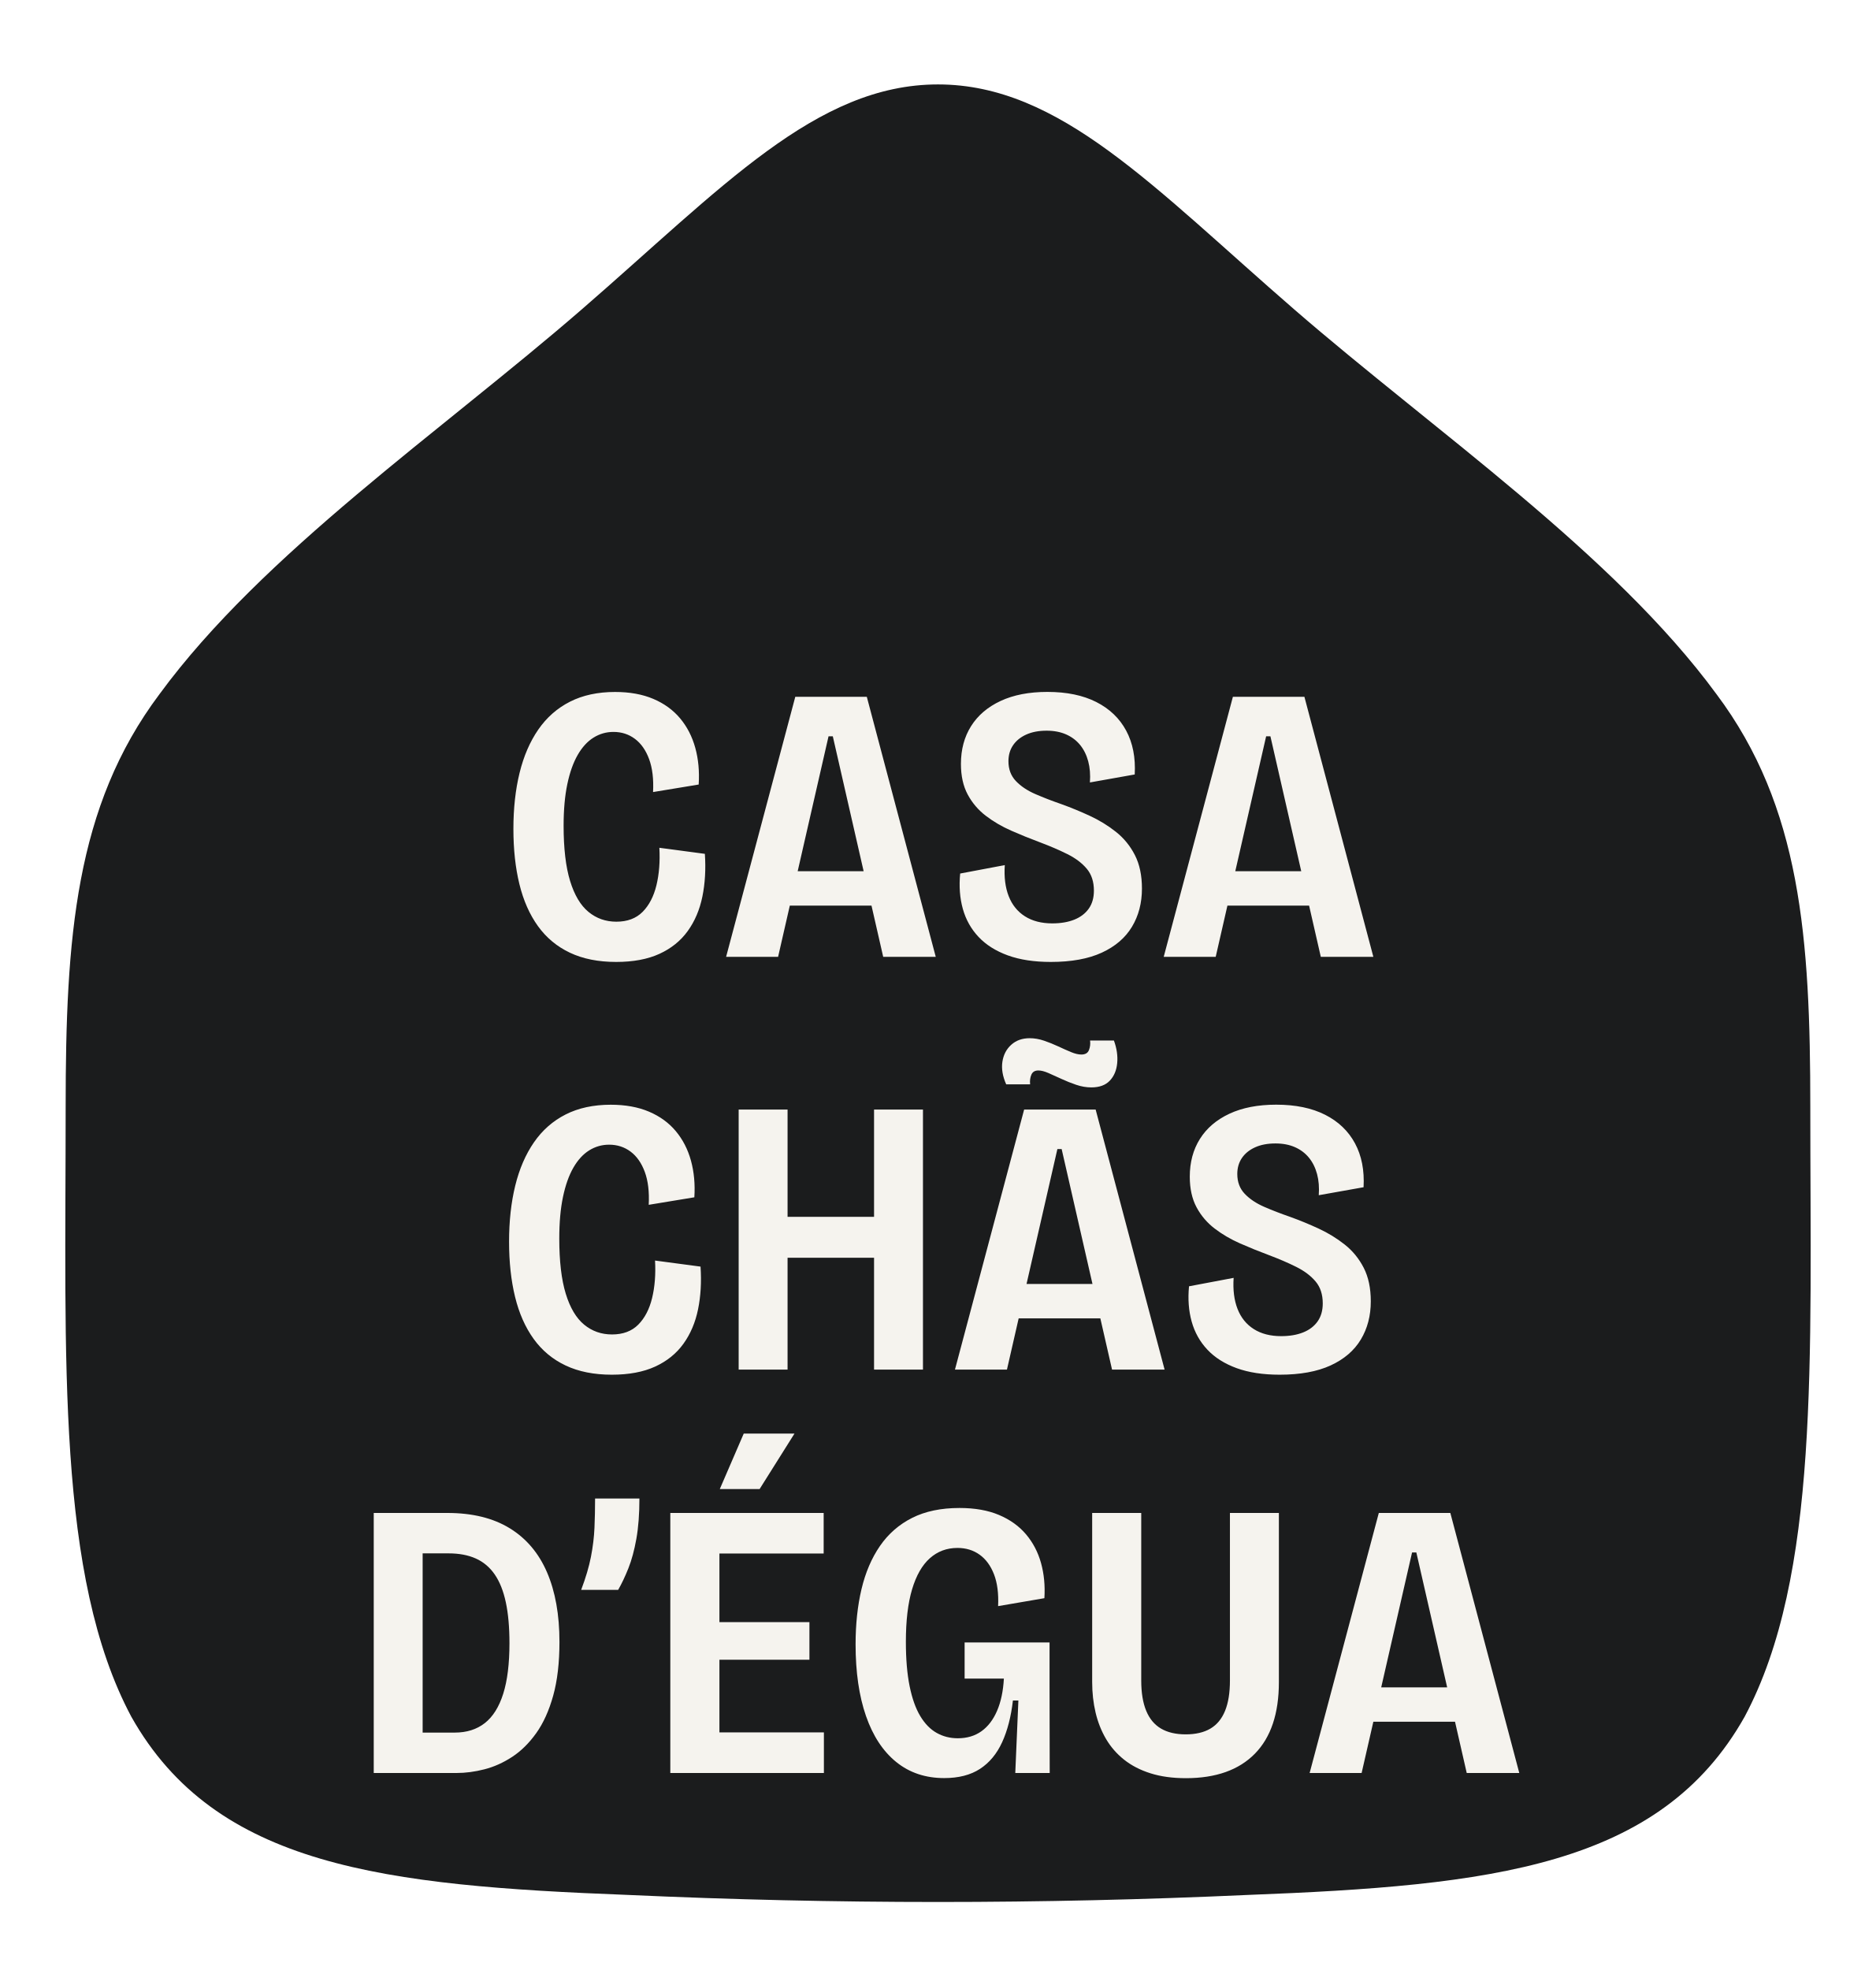
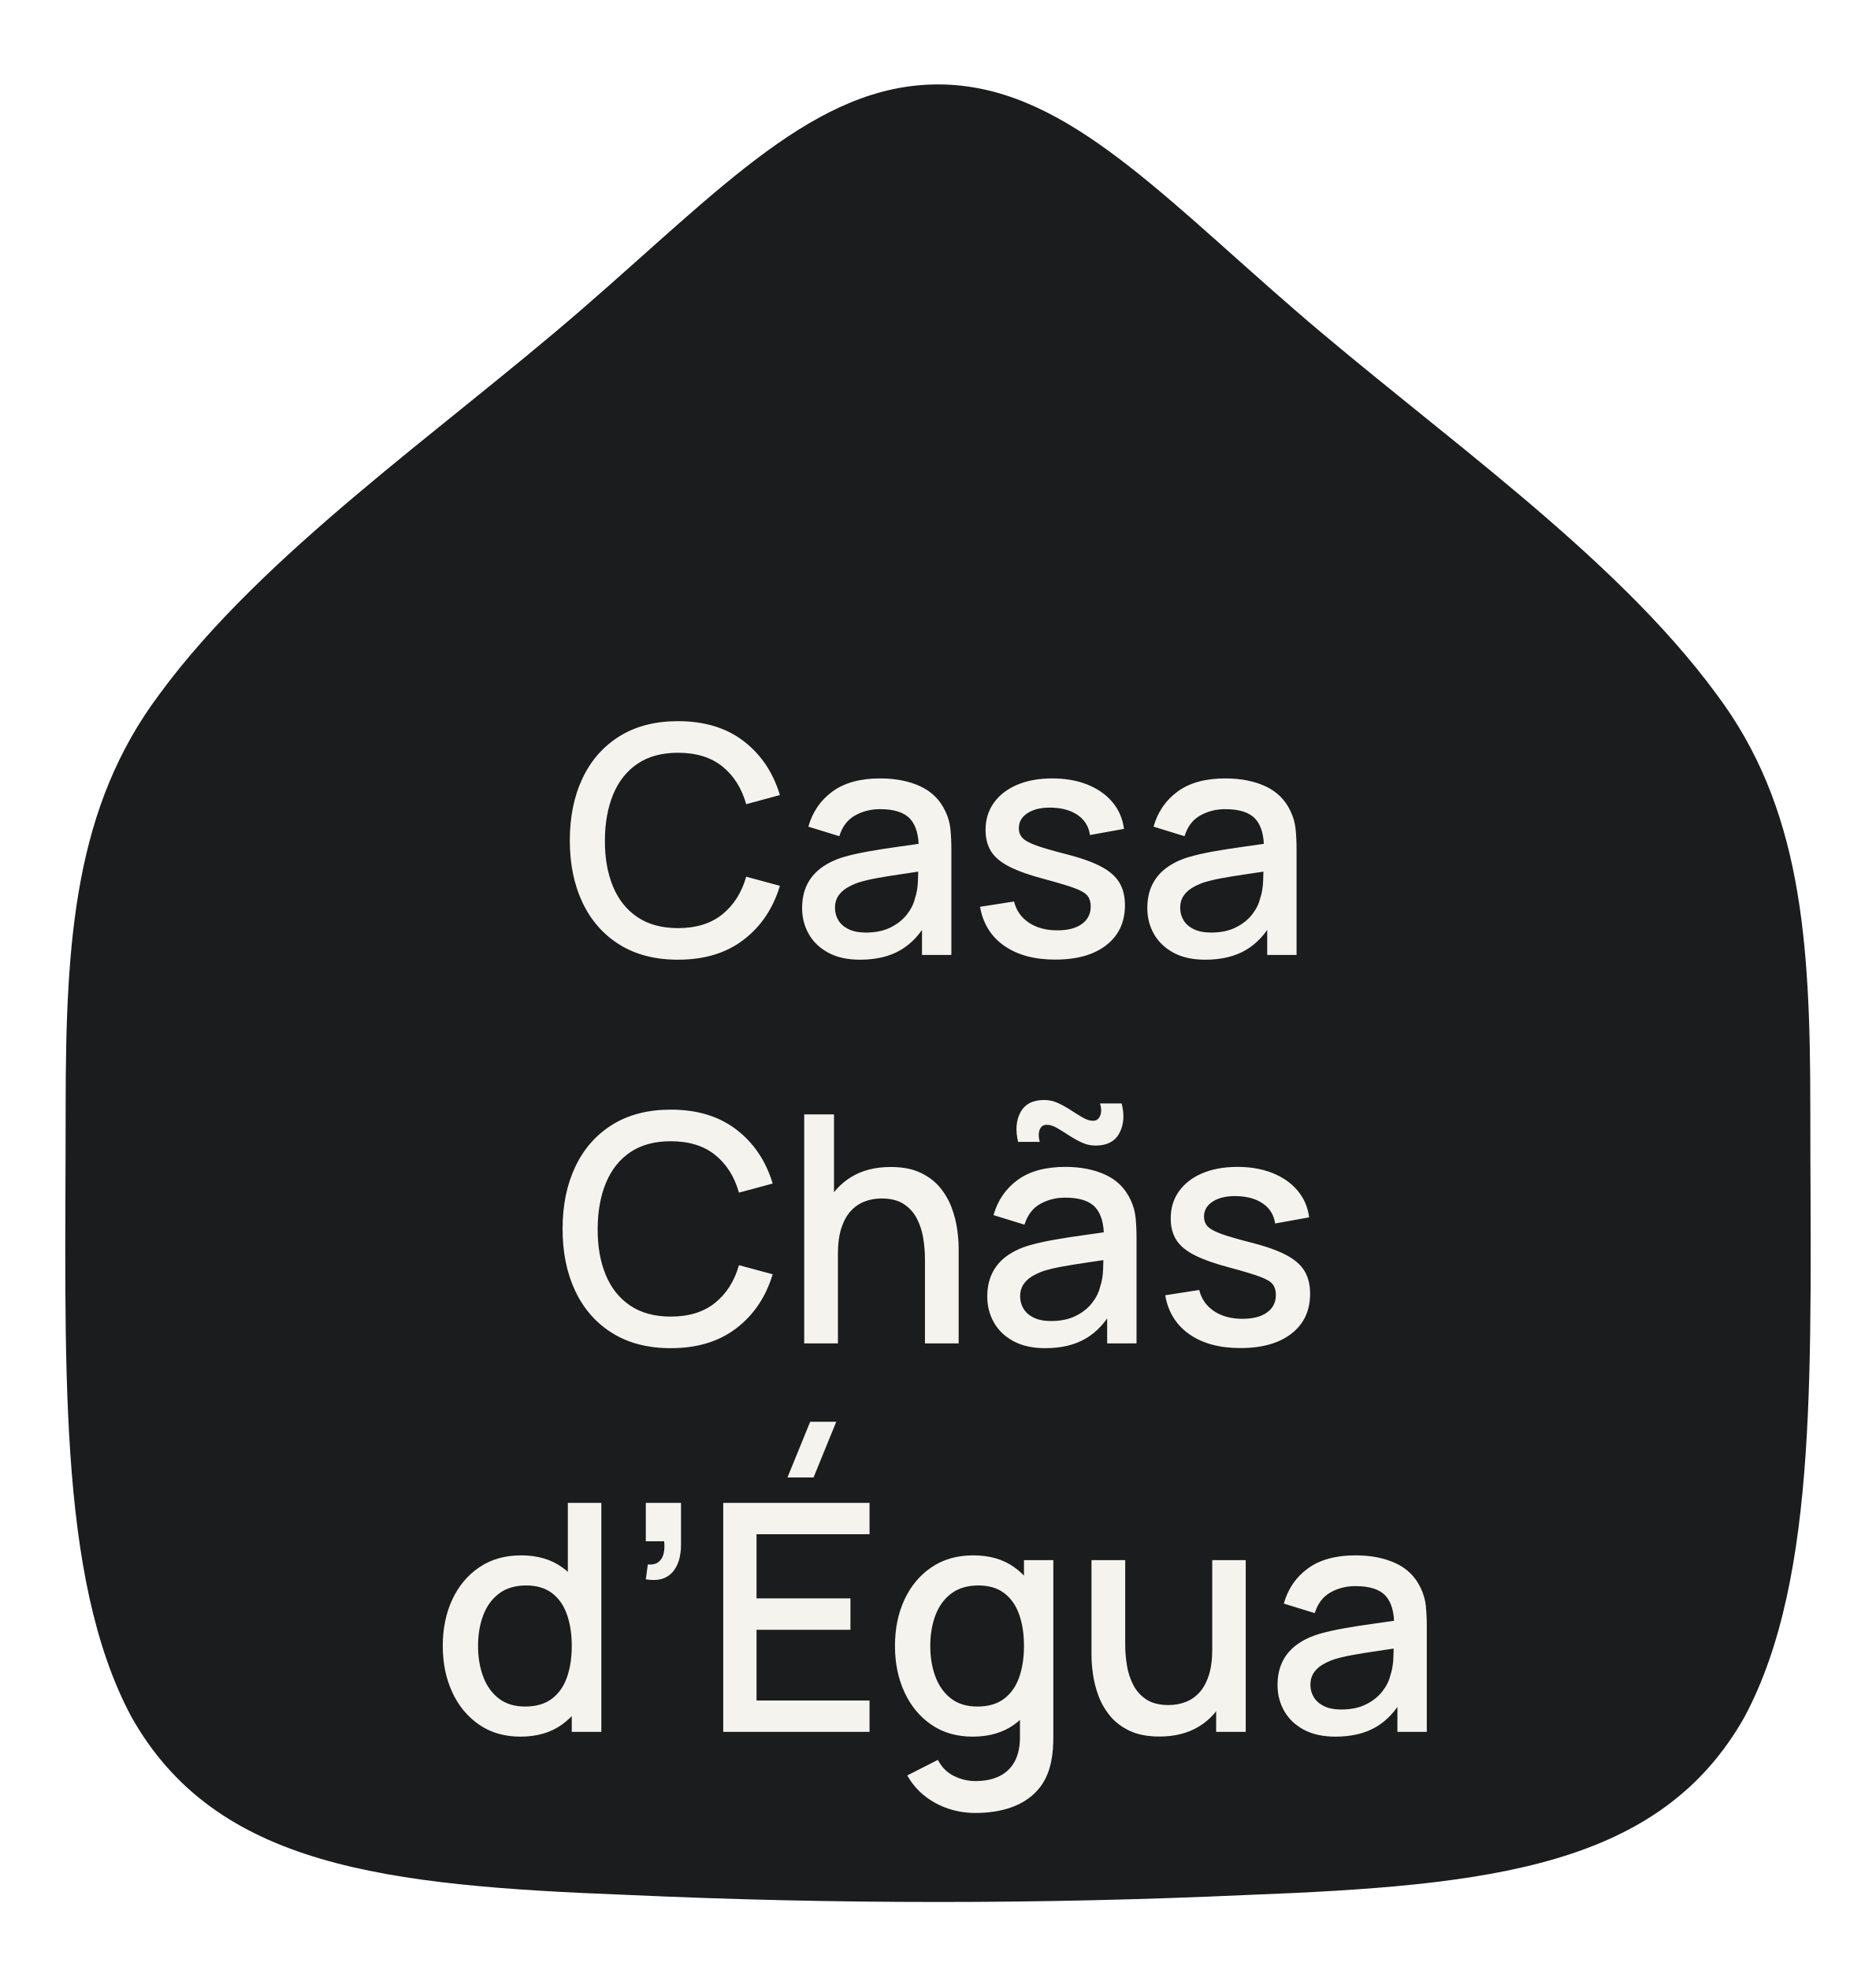
<svg xmlns="http://www.w3.org/2000/svg" viewBox="0 0 400 420" role="img" aria-label="Casa Chãs d’Égua">
  <path d="M200 18 C226 18 246 40 276 66 C306 92 344 118 366 148 C384 172 386 200 386 236 C386 290 388 336 372 366 C354 398 318 402 266 404 C222 406 178 406 134 404 C82 402 46 398 28 366 C12 336 14 290 14 236 C14 200 16 172 34 148 C56 118 94 92 124 66 C154 40 174 18 200 18 Z" fill="#1b1c1d" />
-   <path fill="#f5f3ee" d="M131.376 205.084Q125.686 205.084 121.539 203.126Q117.392 201.168 114.712 197.455Q112.033 193.742 110.751 188.503Q109.469 183.264 109.469 176.715Q109.469 170.144 110.785 164.78Q112.101 159.415 114.775 155.544Q117.449 151.672 121.536 149.599Q125.624 147.526 131.149 147.526Q135.83 147.526 139.308 149.005Q142.785 150.484 145.017 153.152Q147.248 155.82 148.247 159.426Q149.246 163.031 148.976 167.262L139.248 168.865Q139.46 164.707 138.411 161.856Q137.362 159.006 135.383 157.525Q133.404 156.044 130.805 156.044Q128.499 156.044 126.548 157.262Q124.597 158.48 123.176 160.951Q121.755 163.422 120.965 167.183Q120.175 170.944 120.175 176.039Q120.175 183.311 121.558 187.82Q122.941 192.329 125.481 194.416Q128.022 196.503 131.42 196.503Q134.939 196.503 137.017 194.41Q139.095 192.318 139.966 188.743Q140.836 185.167 140.593 180.746L150.296 182.037Q150.624 186.962 149.761 191.165Q148.898 195.367 146.64 198.498Q144.383 201.628 140.612 203.356Q136.841 205.084 131.376 205.084Z M154.822 204.0 169.573 148.56H184.824L199.526 204.0H188.32L177.575 156.981H176.663L165.908 204.0ZM163.973 193.072V185.742H191.19V193.072Z M224.05 205.084Q218.73 205.084 214.887 203.686Q211.044 202.288 208.653 199.751Q206.262 197.214 205.298 193.767Q204.335 190.32 204.731 186.236L214.245 184.438Q213.987 188.273 215.079 191.064Q216.17 193.855 218.546 195.359Q220.923 196.863 224.369 196.863Q227.073 196.863 229.062 196.069Q231.05 195.274 232.149 193.722Q233.247 192.169 233.247 189.879Q233.247 187.024 231.724 185.212Q230.201 183.399 227.599 182.1Q224.998 180.801 221.726 179.573Q218.624 178.418 215.621 177.097Q212.618 175.776 210.197 173.924Q207.775 172.072 206.334 169.385Q204.893 166.698 204.893 162.862Q204.893 158.251 207.058 154.809Q209.222 151.367 213.354 149.441Q217.485 147.514 223.331 147.514Q229.5 147.514 233.75 149.666Q238 151.817 240.124 155.765Q242.248 159.713 241.95 165.115L232.396 166.817Q232.576 164.334 232.033 162.306Q231.49 160.279 230.303 158.822Q229.115 157.365 227.316 156.573Q225.518 155.781 223.168 155.781Q220.635 155.781 218.812 156.61Q216.99 157.439 216.007 158.888Q215.024 160.336 215.024 162.29Q215.024 164.85 216.608 166.514Q218.191 168.178 220.758 169.293Q223.325 170.408 226.236 171.413Q229.328 172.525 232.37 173.933Q235.412 175.341 237.943 177.348Q240.473 179.355 241.982 182.295Q243.49 185.235 243.49 189.443Q243.49 194.049 241.363 197.586Q239.237 201.122 234.93 203.103Q230.624 205.084 224.05 205.084Z M248.13 204.0 262.881 148.56H278.132L292.834 204.0H281.628L270.883 156.981H269.971L259.216 204.0ZM257.281 193.072V185.742H284.498V193.072Z M130.452 293.084Q124.762 293.084 120.615 291.126Q116.468 289.168 113.788 285.455Q111.109 281.742 109.827 276.503Q108.545 271.264 108.545 264.715Q108.545 258.144 109.861 252.78Q111.177 247.415 113.851 243.544Q116.525 239.672 120.612 237.599Q124.7 235.526 130.225 235.526Q134.906 235.526 138.384 237.005Q141.861 238.484 144.093 241.152Q146.324 243.82 147.323 247.426Q148.322 251.031 148.052 255.262L138.324 256.865Q138.536 252.707 137.487 249.856Q136.438 247.006 134.459 245.525Q132.48 244.044 129.881 244.044Q127.575 244.044 125.624 245.262Q123.673 246.48 122.252 248.951Q120.831 251.422 120.041 255.183Q119.251 258.944 119.251 264.039Q119.251 271.311 120.634 275.82Q122.017 280.329 124.557 282.416Q127.098 284.503 130.496 284.503Q134.015 284.503 136.093 282.41Q138.171 280.318 139.042 276.743Q139.912 273.167 139.669 268.746L149.372 270.037Q149.7 274.962 148.837 279.165Q147.974 283.367 145.716 286.498Q143.459 289.628 139.688 291.356Q135.917 293.084 130.452 293.084Z M186.369 292.0V236.56H196.798V292.0ZM157.5 292.0V236.56H167.928V292.0ZM163.813 268.152V259.421H190.872V268.152Z M203.618 292.0 218.369 236.56H233.62L248.322 292.0H237.116L226.371 244.981H225.459L214.704 292.0ZM212.769 281.072V273.742H239.986V281.072ZM232.696 231.832Q231.102 231.832 229.473 231.279Q227.844 230.726 226.339 230.027Q224.834 229.329 223.565 228.775Q222.297 228.222 221.405 228.222Q220.289 228.222 219.906 229.134Q219.522 230.045 219.645 231.184H214.547Q213.399 228.609 213.733 226.377Q214.067 224.145 215.62 222.745Q217.172 221.344 219.547 221.344Q221.066 221.344 222.615 221.872Q224.164 222.399 225.629 223.084Q227.095 223.77 228.357 224.297Q229.619 224.825 230.575 224.825Q231.813 224.825 232.189 223.878Q232.566 222.931 232.432 221.841H237.514Q238.427 224.34 238.215 226.642Q238.004 228.945 236.645 230.388Q235.286 231.832 232.696 231.832Z M272.846 293.084Q267.526 293.084 263.683 291.686Q259.84 290.288 257.449 287.751Q255.058 285.214 254.094 281.767Q253.131 278.32 253.527 274.236L263.041 272.438Q262.783 276.273 263.875 279.064Q264.966 281.855 267.342 283.359Q269.719 284.863 273.165 284.863Q275.869 284.863 277.858 284.069Q279.846 283.274 280.945 281.722Q282.043 280.169 282.043 277.879Q282.043 275.024 280.52 273.212Q278.997 271.399 276.395 270.1Q273.794 268.801 270.522 267.573Q267.42 266.418 264.417 265.097Q261.414 263.776 258.993 261.924Q256.571 260.072 255.13 257.385Q253.689 254.698 253.689 250.862Q253.689 246.251 255.854 242.809Q258.018 239.367 262.15 237.441Q266.281 235.514 272.127 235.514Q278.296 235.514 282.546 237.666Q286.796 239.817 288.92 243.765Q291.044 247.713 290.746 253.115L281.192 254.817Q281.372 252.334 280.829 250.306Q280.286 248.279 279.099 246.822Q277.911 245.365 276.112 244.573Q274.314 243.781 271.964 243.781Q269.431 243.781 267.608 244.61Q265.786 245.439 264.803 246.888Q263.82 248.336 263.82 250.29Q263.82 252.85 265.404 254.514Q266.987 256.178 269.554 257.293Q272.121 258.408 275.032 259.413Q278.124 260.525 281.166 261.933Q284.208 263.341 286.739 265.348Q289.269 267.355 290.778 270.295Q292.286 273.235 292.286 277.443Q292.286 282.049 290.159 285.586Q288.033 289.122 283.726 291.103Q279.42 293.084 272.846 293.084Z M84.865 378.0V369.385H96.964Q100.787 369.385 103.373 367.36Q105.959 365.335 107.294 361.118Q108.629 356.901 108.629 350.337Q108.629 345.231 107.851 341.599Q107.073 337.967 105.48 335.661Q103.887 333.356 101.442 332.265Q98.997 331.175 95.654 331.175H84.865V322.56H95.389Q103.369 322.56 108.683 325.819Q113.998 329.077 116.643 335.227Q119.289 341.377 119.289 350.053Q119.289 356.713 117.954 361.508Q116.619 366.302 114.339 369.499Q112.058 372.696 109.211 374.56Q106.364 376.424 103.298 377.212Q100.232 378.0 97.338 378.0ZM79.69 378.0V322.56H90.118V378.0Z M123.918 338.958Q125.39 335.072 126.008 331.884Q126.627 328.697 126.756 325.699Q126.885 322.701 126.885 319.475H136.339Q136.339 324.413 135.691 328.058Q135.043 331.704 133.989 334.351Q132.934 336.998 131.806 338.958Z M142.926 378.0V322.56H153.398V378.0ZM149.579 378.0V369.342H175.675V378.0ZM149.579 353.85V345.833H172.589V353.85ZM149.579 331.201V322.56H175.625V331.201ZM161.964 317.468H153.475L158.582 305.639H169.402Z M201.329 379.084Q195.339 379.084 191.105 375.662Q186.871 372.24 184.651 365.855Q182.431 359.47 182.431 350.565Q182.431 344.111 183.694 338.793Q184.958 333.474 187.631 329.595Q190.304 325.716 194.496 323.607Q198.687 321.499 204.591 321.499Q209.49 321.499 213.016 322.989Q216.542 324.478 218.774 327.117Q221.006 329.757 221.973 333.242Q222.94 336.728 222.689 340.731L212.819 342.423Q213.009 338.389 211.944 335.638Q210.879 332.886 208.87 331.451Q206.862 330.016 204.153 330.016Q200.74 330.016 198.27 332.211Q195.801 334.407 194.477 338.84Q193.154 343.273 193.154 350.016Q193.154 355.558 193.953 359.49Q194.753 363.423 196.223 365.868Q197.692 368.314 199.728 369.455Q201.763 370.595 204.222 370.595Q207.173 370.595 209.272 369.095Q211.37 367.594 212.6 364.737Q213.829 361.881 214.05 357.871H205.68V350.165H223.79V359.136L223.822 378.0H216.481L217.143 362.548H215.977Q215.379 367.725 213.678 371.44Q211.977 375.154 208.961 377.119Q205.945 379.084 201.329 379.084Z M252.856 379.104Q248.606 379.104 245.327 378.071Q242.048 377.037 239.69 375.165Q237.332 373.293 235.829 370.736Q234.327 368.18 233.602 365.109Q232.877 362.038 232.877 358.627V322.56H243.338V358.278Q243.338 362.175 244.398 364.74Q245.459 367.305 247.562 368.533Q249.665 369.762 252.814 369.762Q255.998 369.762 258.08 368.538Q260.161 367.315 261.206 364.763Q262.251 362.212 262.251 358.278V322.56H272.689V358.627Q272.689 368.671 267.568 373.887Q262.447 379.104 252.856 379.104Z M279.244 378.0 293.995 322.56H309.246L323.948 378.0H312.742L301.997 330.981H301.085L290.33 378.0ZM288.395 367.072V359.742H315.612V367.072Z" />
+   <path fill="#f5f3ee" d="M144.573 204.607Q137.262 204.607 132.103 201.397Q126.944 198.187 124.22 192.458Q121.496 186.728 121.496 179.179Q121.496 171.63 124.22 165.9Q126.944 160.17 132.103 156.961Q137.262 153.751 144.573 153.751Q153.027 153.751 158.576 158.017Q164.124 162.284 166.294 169.505L159.107 171.449Q157.66 166.33 154.027 163.408Q150.393 160.487 144.573 160.487Q139.386 160.487 135.934 162.826Q132.481 165.166 130.741 169.375Q129 173.585 128.978 179.179Q128.955 184.773 130.696 188.977Q132.436 193.181 135.911 195.526Q139.386 197.871 144.573 197.871Q150.393 197.871 154.027 194.933Q157.66 191.994 159.107 186.909L166.294 188.853Q164.124 196.074 158.576 200.34Q153.027 204.607 144.573 204.607Z M183.393 204.607Q179.347 204.607 176.59 203.104Q173.832 201.6 172.431 199.103Q171.029 196.605 171.029 193.622Q171.029 190.853 172.018 188.745Q173.007 186.638 174.928 185.157Q176.849 183.677 179.686 182.773Q182.105 182.061 185.195 181.513Q188.286 180.964 191.688 180.501Q195.09 180.038 198.446 179.541L195.892 180.987Q195.948 176.659 194.067 174.585Q192.185 172.511 187.62 172.511Q184.727 172.511 182.325 173.851Q179.924 175.19 178.963 178.275L172.363 176.241Q173.697 171.517 177.511 168.737Q181.325 165.957 187.665 165.957Q192.592 165.957 196.231 167.64Q199.87 169.324 201.565 172.941Q202.447 174.749 202.65 176.749Q202.854 178.749 202.854 181.032V203.589H196.593V195.227L197.813 196.289Q195.542 200.493 192.027 202.55Q188.512 204.607 183.393 204.607ZM184.659 198.82Q187.676 198.82 189.852 197.747Q192.027 196.673 193.344 195.006Q194.66 193.339 195.078 191.565Q195.643 189.938 195.722 187.892Q195.802 185.847 195.802 184.649L198.107 185.485Q194.773 185.994 192.021 186.395Q189.269 186.796 187.054 187.197Q184.839 187.598 183.099 188.13Q181.641 188.627 180.5 189.339Q179.358 190.051 178.697 191.079Q178.036 192.107 178.036 193.554Q178.036 194.978 178.748 196.176Q179.46 197.374 180.924 198.097Q182.387 198.82 184.659 198.82Z M224.993 204.584Q218.314 204.584 214.11 201.629Q209.905 198.673 208.967 193.328L216.223 192.198Q216.912 195.046 219.359 196.696Q221.806 198.346 225.467 198.346Q228.801 198.346 230.683 196.989Q232.564 195.633 232.564 193.26Q232.564 191.87 231.909 191.006Q231.253 190.141 229.146 189.361Q227.038 188.582 222.732 187.429Q218.008 186.186 215.257 184.79Q212.505 183.394 211.324 181.513Q210.143 179.631 210.143 176.941Q210.143 173.619 211.917 171.144Q213.691 168.669 216.89 167.313Q220.088 165.957 224.382 165.957Q228.598 165.957 231.892 167.284Q235.186 168.612 237.215 171.036Q239.243 173.461 239.662 176.715L232.406 178.026Q232.033 175.393 229.925 173.862Q227.818 172.331 224.45 172.195Q221.229 172.059 219.235 173.268Q217.24 174.478 217.24 176.58Q217.24 177.789 218.009 178.631Q218.777 179.473 220.981 180.264Q223.184 181.055 227.479 182.14Q232.09 183.326 234.796 184.762Q237.503 186.197 238.684 188.175Q239.865 190.152 239.865 192.989Q239.865 198.402 235.91 201.493Q231.954 204.584 224.993 204.584Z M256.997 204.607Q252.952 204.607 250.194 203.104Q247.437 201.6 246.035 199.103Q244.634 196.605 244.634 193.622Q244.634 190.853 245.623 188.745Q246.612 186.638 248.533 185.157Q250.454 183.677 253.291 182.773Q255.709 182.061 258.8 181.513Q261.891 180.964 265.292 180.501Q268.694 180.038 272.051 179.541L269.497 180.987Q269.553 176.659 267.671 174.585Q265.79 172.511 261.224 172.511Q258.331 172.511 255.93 173.851Q253.528 175.19 252.568 178.275L245.968 176.241Q247.301 171.517 251.115 168.737Q254.929 165.957 261.269 165.957Q266.197 165.957 269.836 167.64Q273.475 169.324 275.17 172.941Q276.051 174.749 276.255 176.749Q276.458 178.749 276.458 181.032V203.589H270.197V195.227L271.418 196.289Q269.146 200.493 265.632 202.55Q262.117 204.607 256.997 204.607ZM258.263 198.82Q261.281 198.82 263.456 197.747Q265.632 196.673 266.948 195.006Q268.265 193.339 268.683 191.565Q269.248 189.938 269.327 187.892Q269.406 185.847 269.406 184.649L271.712 185.485Q268.378 185.994 265.626 186.395Q262.874 186.796 260.659 187.197Q258.444 187.598 256.704 188.13Q255.246 188.627 254.104 189.339Q252.963 190.051 252.302 191.079Q251.641 192.107 251.641 193.554Q251.641 194.978 252.353 196.176Q253.065 197.374 254.528 198.097Q255.992 198.82 258.263 198.82Z M143.031 287.428Q135.719 287.428 130.56 284.218Q125.401 281.009 122.677 275.279Q119.954 269.549 119.954 262.0Q119.954 254.451 122.677 248.721Q125.401 242.991 130.56 239.782Q135.719 236.572 143.031 236.572Q151.484 236.572 157.033 240.839Q162.582 245.105 164.752 252.326L157.564 254.27Q156.117 249.151 152.484 246.229Q148.851 243.308 143.031 243.308Q137.844 243.308 134.391 245.647Q130.939 247.987 129.198 252.196Q127.458 256.406 127.435 262.0Q127.413 267.594 129.153 271.798Q130.893 276.002 134.369 278.347Q137.844 280.692 143.031 280.692Q148.851 280.692 152.484 277.754Q156.117 274.815 157.564 269.73L164.752 271.674Q162.582 278.895 157.033 283.161Q151.484 287.428 143.031 287.428Z M197.22 286.411V268.419Q197.22 266.272 196.864 264.017Q196.508 261.763 195.513 259.825Q194.519 257.887 192.705 256.7Q190.891 255.513 187.976 255.513Q186.066 255.513 184.376 256.152Q182.687 256.79 181.41 258.18Q180.133 259.57 179.398 261.831Q178.664 264.091 178.664 267.357L174.256 265.707Q174.256 260.723 176.121 256.909Q177.985 253.095 181.483 250.947Q184.981 248.8 189.919 248.8Q193.717 248.8 196.299 250.032Q198.881 251.264 200.492 253.247Q202.102 255.231 202.95 257.559Q203.797 259.887 204.102 262.13Q204.408 264.373 204.408 266.068V286.411ZM171.476 286.411V237.589H177.827V263.921H178.664V286.411Z M233.587 244.235Q232.039 244.235 230.609 243.562Q229.18 242.89 227.857 242.02Q226.535 241.149 225.371 240.477Q224.207 239.804 223.213 239.804Q222.049 239.804 221.67 240.895Q221.291 241.986 221.698 243.443H217.087Q216.183 239.703 217.602 237.109Q219.02 234.515 222.648 234.515Q224.207 234.515 225.642 235.188Q227.078 235.86 228.4 236.73Q229.722 237.601 230.886 238.273Q232.05 238.946 233.045 238.946Q234.152 238.946 234.582 237.872Q235.011 236.798 234.559 235.261H239.17Q240.097 238.957 238.673 241.596Q237.249 244.235 233.587 244.235ZM222.874 287.428Q218.828 287.428 216.07 285.925Q213.313 284.422 211.911 281.924Q210.51 279.426 210.51 276.443Q210.51 273.674 211.499 271.566Q212.488 269.459 214.409 267.978Q216.33 266.498 219.167 265.594Q221.585 264.882 224.676 264.334Q227.767 263.786 231.169 263.322Q234.57 262.859 237.927 262.362L235.373 263.808Q235.429 259.48 233.547 257.406Q231.666 255.332 227.1 255.332Q224.207 255.332 221.806 256.672Q219.404 258.011 218.444 261.096L211.844 259.062Q213.177 254.338 216.991 251.558Q220.805 248.778 227.145 248.778Q232.073 248.778 235.712 250.461Q239.351 252.145 241.046 255.762Q241.927 257.57 242.131 259.57Q242.334 261.571 242.334 263.853V286.411H236.073V278.048L237.294 279.11Q235.022 283.314 231.508 285.371Q227.993 287.428 222.874 287.428ZM224.139 281.641Q227.157 281.641 229.332 280.568Q231.508 279.494 232.824 277.827Q234.141 276.16 234.559 274.386Q235.124 272.759 235.203 270.713Q235.282 268.668 235.282 267.47L237.588 268.306Q234.254 268.815 231.502 269.216Q228.75 269.617 226.535 270.018Q224.32 270.419 222.58 270.951Q221.122 271.448 219.981 272.16Q218.839 272.872 218.178 273.9Q217.517 274.929 217.517 276.375Q217.517 277.799 218.229 278.997Q218.941 280.195 220.404 280.918Q221.868 281.641 224.139 281.641Z M264.473 287.405Q257.794 287.405 253.59 284.45Q249.386 281.495 248.448 276.149L255.704 275.019Q256.393 277.867 258.84 279.517Q261.286 281.167 264.948 281.167Q268.282 281.167 270.163 279.811Q272.045 278.454 272.045 276.081Q272.045 274.691 271.389 273.827Q270.734 272.962 268.626 272.182Q266.519 271.403 262.213 270.25Q257.489 269.007 254.737 267.611Q251.985 266.215 250.804 264.334Q249.623 262.452 249.623 259.762Q249.623 256.44 251.398 253.965Q253.172 251.49 256.37 250.134Q259.569 248.778 263.863 248.778Q268.078 248.778 271.373 250.106Q274.667 251.433 276.695 253.858Q278.724 256.282 279.142 259.536L271.887 260.847Q271.514 258.214 269.406 256.683Q267.298 255.152 263.931 255.016Q260.71 254.88 258.715 256.09Q256.721 257.299 256.721 259.401Q256.721 260.61 257.489 261.452Q258.258 262.294 260.461 263.085Q262.665 263.876 266.96 264.961Q271.57 266.147 274.277 267.583Q276.984 269.018 278.165 270.996Q279.346 272.973 279.346 275.81Q279.346 281.223 275.39 284.314Q271.435 287.405 264.473 287.405Z M110.975 370.249Q105.878 370.249 102.166 367.7Q98.453 365.152 96.43 360.773Q94.407 356.393 94.407 350.901Q94.407 345.375 96.442 341.013Q98.476 336.65 102.222 334.125Q105.969 331.599 111.111 331.599Q116.298 331.599 119.841 334.125Q123.384 336.65 125.203 341.018Q127.023 345.386 127.023 350.901Q127.023 356.382 125.198 360.761Q123.372 365.141 119.801 367.695Q116.23 370.249 110.975 370.249ZM111.97 363.83Q115.462 363.83 117.66 362.18Q119.858 360.53 120.886 357.608Q121.914 354.687 121.914 350.901Q121.914 347.093 120.88 344.183Q119.846 341.273 117.694 339.645Q115.541 338.018 112.196 338.018Q108.681 338.018 106.404 339.741Q104.127 341.465 103.03 344.386Q101.934 347.307 101.934 350.901Q101.934 354.529 103.03 357.461Q104.127 360.394 106.347 362.112Q108.568 363.83 111.97 363.83ZM121.914 369.232V342.9H121.078V320.411H128.221V369.232Z M137.702 336.707 138.132 333.543Q139.612 333.656 140.426 333.006Q141.24 332.356 141.505 331.198Q141.771 330.039 141.613 328.593H137.702V320.411H145.206V329.271Q145.206 333.271 143.285 335.306Q141.364 337.34 137.702 336.707Z M173.471 314.986H167.91L172.747 303.12H178.308ZM154.213 369.232V320.411H185.405V327.101H161.311V340.775H181.336V347.466H161.311V362.541H185.405V369.232Z M207.962 386.522Q205.001 386.522 202.232 385.607Q199.463 384.692 197.197 382.912Q194.931 381.132 193.451 378.521L199.983 375.199Q201.181 377.538 203.385 378.628Q205.588 379.719 208.007 379.719Q211.024 379.719 213.166 378.64Q215.307 377.561 216.415 375.43Q217.522 373.3 217.477 370.136V359.92H218.336V332.616H224.597V370.226Q224.597 371.684 224.495 373.006Q224.394 374.329 224.122 375.628Q223.354 379.346 221.156 381.753Q218.958 384.16 215.59 385.341Q212.222 386.522 207.962 386.522ZM207.397 370.249Q202.3 370.249 198.587 367.7Q194.875 365.152 192.852 360.773Q190.829 356.393 190.829 350.901Q190.829 345.375 192.863 341.013Q194.898 336.65 198.644 334.125Q202.39 331.599 207.532 331.599Q212.72 331.599 216.262 334.125Q219.805 336.65 221.625 341.018Q223.444 345.386 223.444 350.901Q223.444 356.382 221.619 360.761Q219.794 365.141 216.223 367.695Q212.652 370.249 207.397 370.249ZM208.391 363.83Q211.883 363.83 214.081 362.18Q216.279 360.53 217.308 357.608Q218.336 354.687 218.336 350.901Q218.336 347.093 217.302 344.183Q216.268 341.273 214.115 339.645Q211.962 338.018 208.617 338.018Q205.103 338.018 202.825 339.741Q200.548 341.465 199.452 344.386Q198.356 347.307 198.356 350.901Q198.356 354.529 199.452 357.461Q200.548 360.394 202.769 362.112Q204.99 363.83 208.391 363.83Z M247.222 370.226Q243.425 370.226 240.842 368.994Q238.26 367.762 236.65 365.779Q235.039 363.796 234.192 361.468Q233.344 359.14 233.039 356.896Q232.734 354.653 232.734 352.958V332.616H239.922V350.607Q239.922 352.743 240.278 355.003Q240.633 357.264 241.628 359.202Q242.622 361.14 244.436 362.326Q246.25 363.513 249.166 363.513Q251.076 363.513 252.765 362.875Q254.455 362.236 255.732 360.846Q257.009 359.456 257.743 357.185Q258.478 354.913 258.478 351.67L262.885 353.32Q262.885 358.303 261.021 362.118Q259.156 365.932 255.658 368.079Q252.161 370.226 247.222 370.226ZM259.314 369.232V358.654H258.478V332.616H265.62V369.232Z M284.764 370.249Q280.719 370.249 277.961 368.746Q275.204 367.243 273.802 364.745Q272.401 362.247 272.401 359.264Q272.401 356.495 273.39 354.388Q274.379 352.28 276.3 350.799Q278.221 349.319 281.058 348.415Q283.476 347.703 286.567 347.155Q289.658 346.607 293.059 346.143Q296.461 345.68 299.818 345.183L297.264 346.629Q297.32 342.301 295.438 340.227Q293.557 338.154 288.991 338.154Q286.098 338.154 283.697 339.493Q281.295 340.832 280.335 343.917L273.735 341.883Q275.068 337.159 278.882 334.379Q282.696 331.599 289.036 331.599Q293.964 331.599 297.603 333.283Q301.242 334.966 302.937 338.583Q303.818 340.391 304.022 342.391Q304.225 344.392 304.225 346.674V369.232H297.964V360.869L299.185 361.931Q296.913 366.135 293.399 368.192Q289.884 370.249 284.764 370.249ZM286.03 364.462Q289.048 364.462 291.223 363.389Q293.399 362.315 294.715 360.648Q296.032 358.981 296.45 357.207Q297.015 355.58 297.094 353.534Q297.173 351.489 297.173 350.291L299.479 351.127Q296.145 351.636 293.393 352.037Q290.641 352.438 288.426 352.839Q286.211 353.241 284.471 353.772Q283.013 354.269 281.871 354.981Q280.73 355.693 280.069 356.721Q279.408 357.75 279.408 359.196Q279.408 360.62 280.12 361.818Q280.832 363.016 282.295 363.739Q283.759 364.462 286.03 364.462Z" />
</svg>
